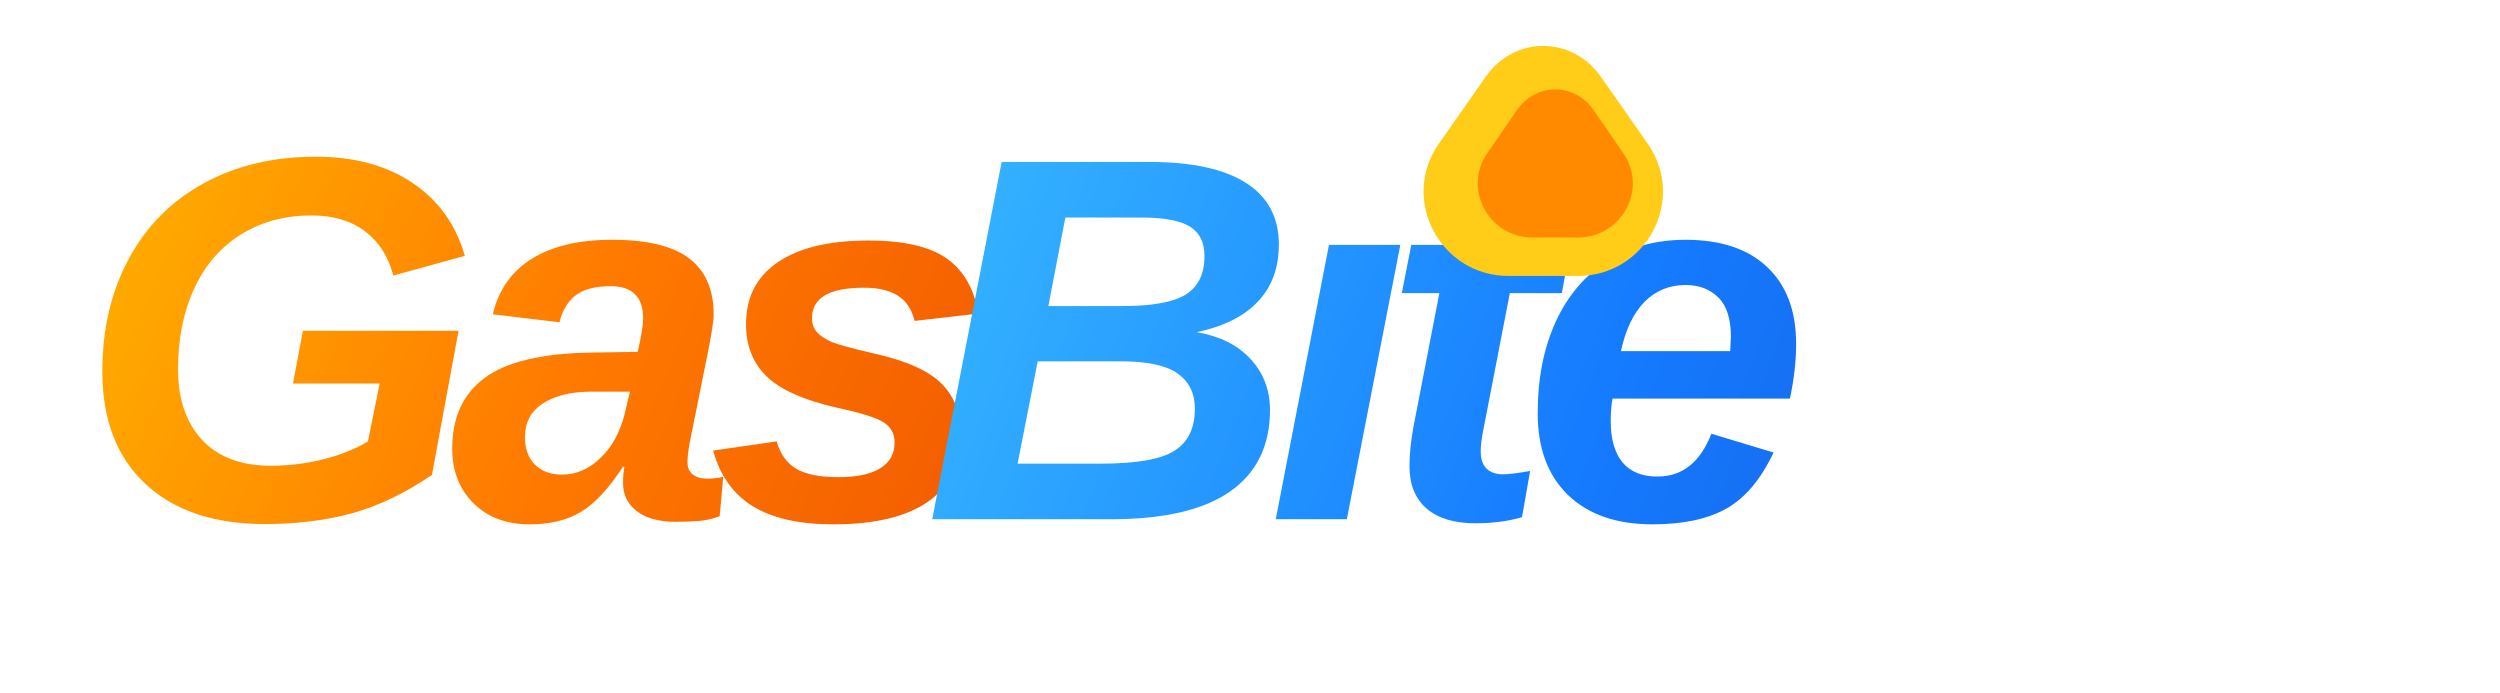
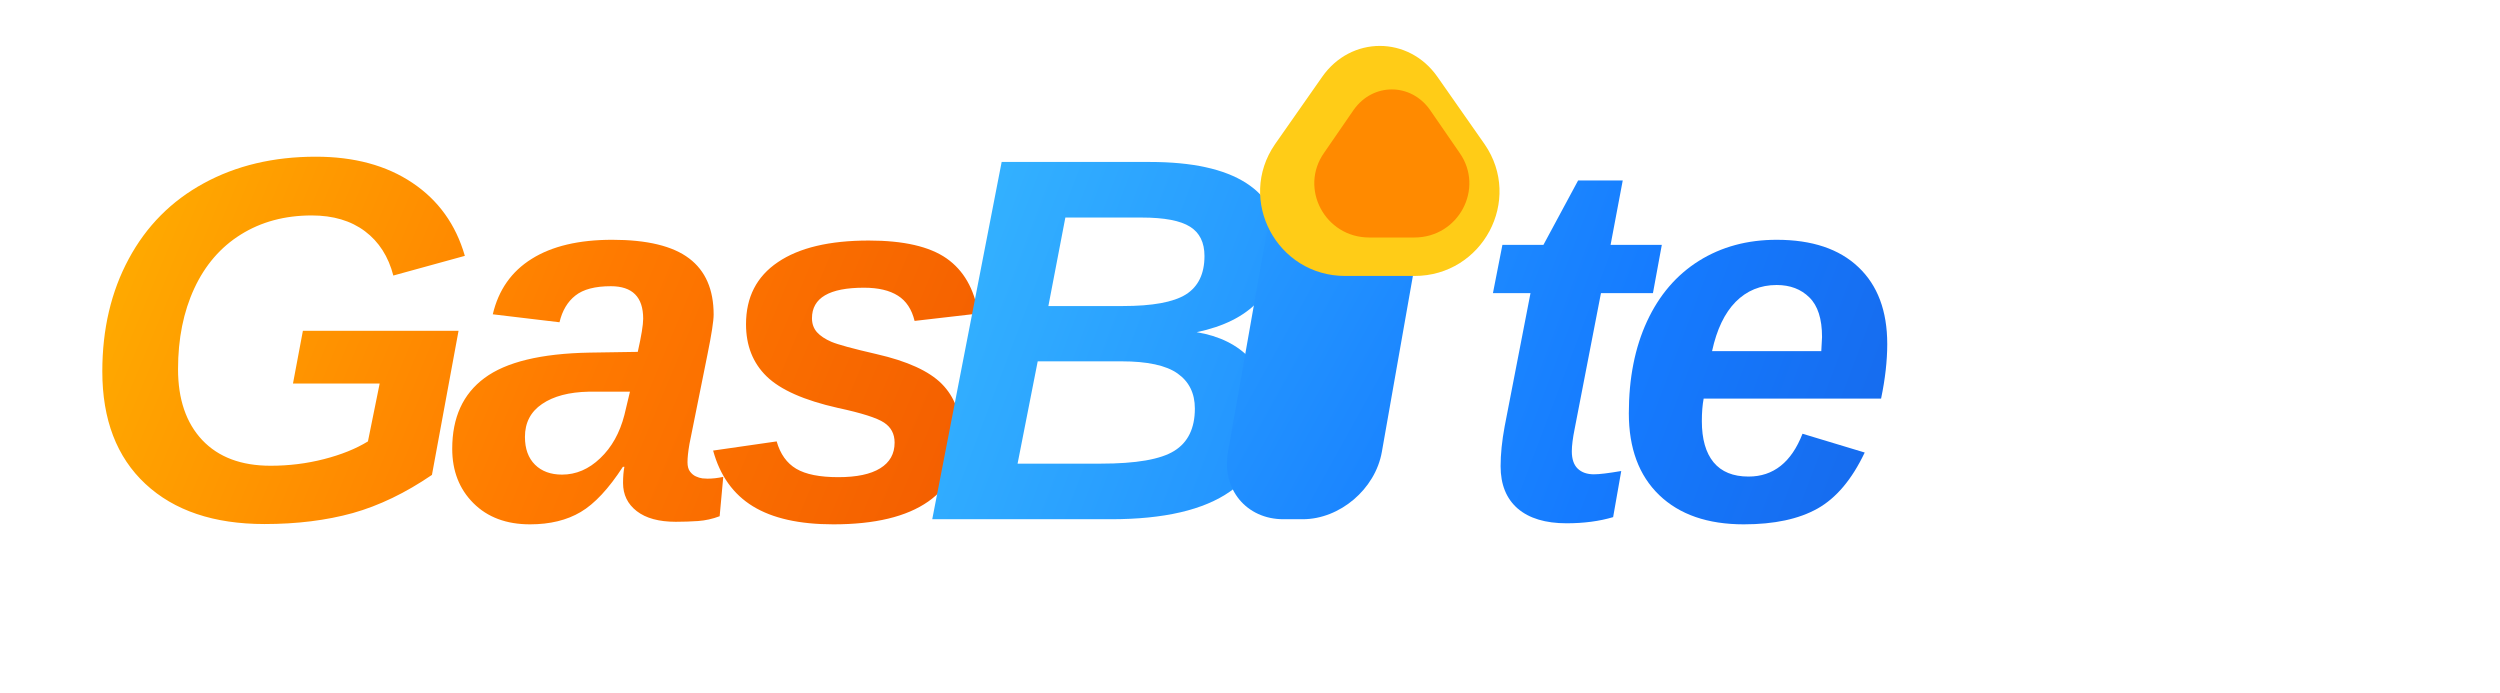
<svg xmlns="http://www.w3.org/2000/svg" width="260" height="72" viewBox="0 0 260 72" fill="none">
  <defs>
    <linearGradient id="gasOrangeV4" x1="8" y1="16" x2="104" y2="56" gradientUnits="userSpaceOnUse">
      <stop stop-color="#FFB200" />
      <stop offset="0.54" stop-color="#FF7A00" />
      <stop offset="1" stop-color="#F25A00" />
    </linearGradient>
-     <linearGradient id="biteBlueV4" x1="96" y1="12" x2="226" y2="62" gradientUnits="userSpaceOnUse">
+     <linearGradient id="biteBlueV4" x1="96" y1="12" x2="228" y2="62" gradientUnits="userSpaceOnUse">
      <stop stop-color="#37B8FF" />
      <stop offset="0.55" stop-color="#157BFF" />
      <stop offset="1" stop-color="#1757D8" />
    </linearGradient>
  </defs>
  <text x="8" y="54" fill="url(#gasOrangeV4)" font-family="Arial Black, Arial, sans-serif" font-size="54" font-weight="900" font-style="italic" letter-spacing="-0.06em">Gas</text>
-   <text x="96" y="54" fill="url(#biteBlueV4)" font-family="Arial Black, Arial, sans-serif" font-size="54" font-weight="900" font-style="italic" letter-spacing="-0.06em">Bıte</text>
-   <path d="M154.5 8C157.5 3.7 163.5 3.7 166.5 8L171.4 15C175.4 20.8 171.2 28.7 164.1 28.7H156.9C149.8 28.7 145.6 20.8 149.6 15L154.5 8Z" fill="#FFCC17" />
-   <path d="M157.8 11.4C159.8 8.6 163.7 8.6 165.7 11.4L168.8 15.9C171.4 19.6 168.7 24.7 164.1 24.7H159.4C154.8 24.7 152.1 19.6 154.7 15.9L157.8 11.4Z" fill="#FF8A00" />
+   <text x="96" y="54" fill="url(#biteBlueV4)" font-family="Arial Black, Arial, sans-serif" font-size="54" font-weight="900" font-style="italic" letter-spacing="-0.06em">B</text>
+   <rect x="136" y="18" width="16" height="36" rx="7" fill="url(#biteBlueV4)" transform="skewX(-10)" />
+   <text x="153" y="54" fill="url(#biteBlueV4)" font-family="Arial Black, Arial, sans-serif" font-size="54" font-weight="900" font-style="italic" letter-spacing="-0.06em">te</text>
+   <path d="M137.5 8C140.5 3.7 146.5 3.7 149.5 8L154.4 15C158.4 20.8 154.2 28.7 147.1 28.7H139.9C132.8 28.7 128.6 20.8 132.6 15L137.5 8Z" fill="#FFCC17" />
+   <path d="M140.8 11.4C142.8 8.6 146.7 8.6 148.7 11.4L151.8 15.9C154.4 19.6 151.7 24.7 147.1 24.7H142.4C137.8 24.7 135.1 19.6 137.7 15.9L140.8 11.4Z" fill="#FF8A00" />
</svg>
